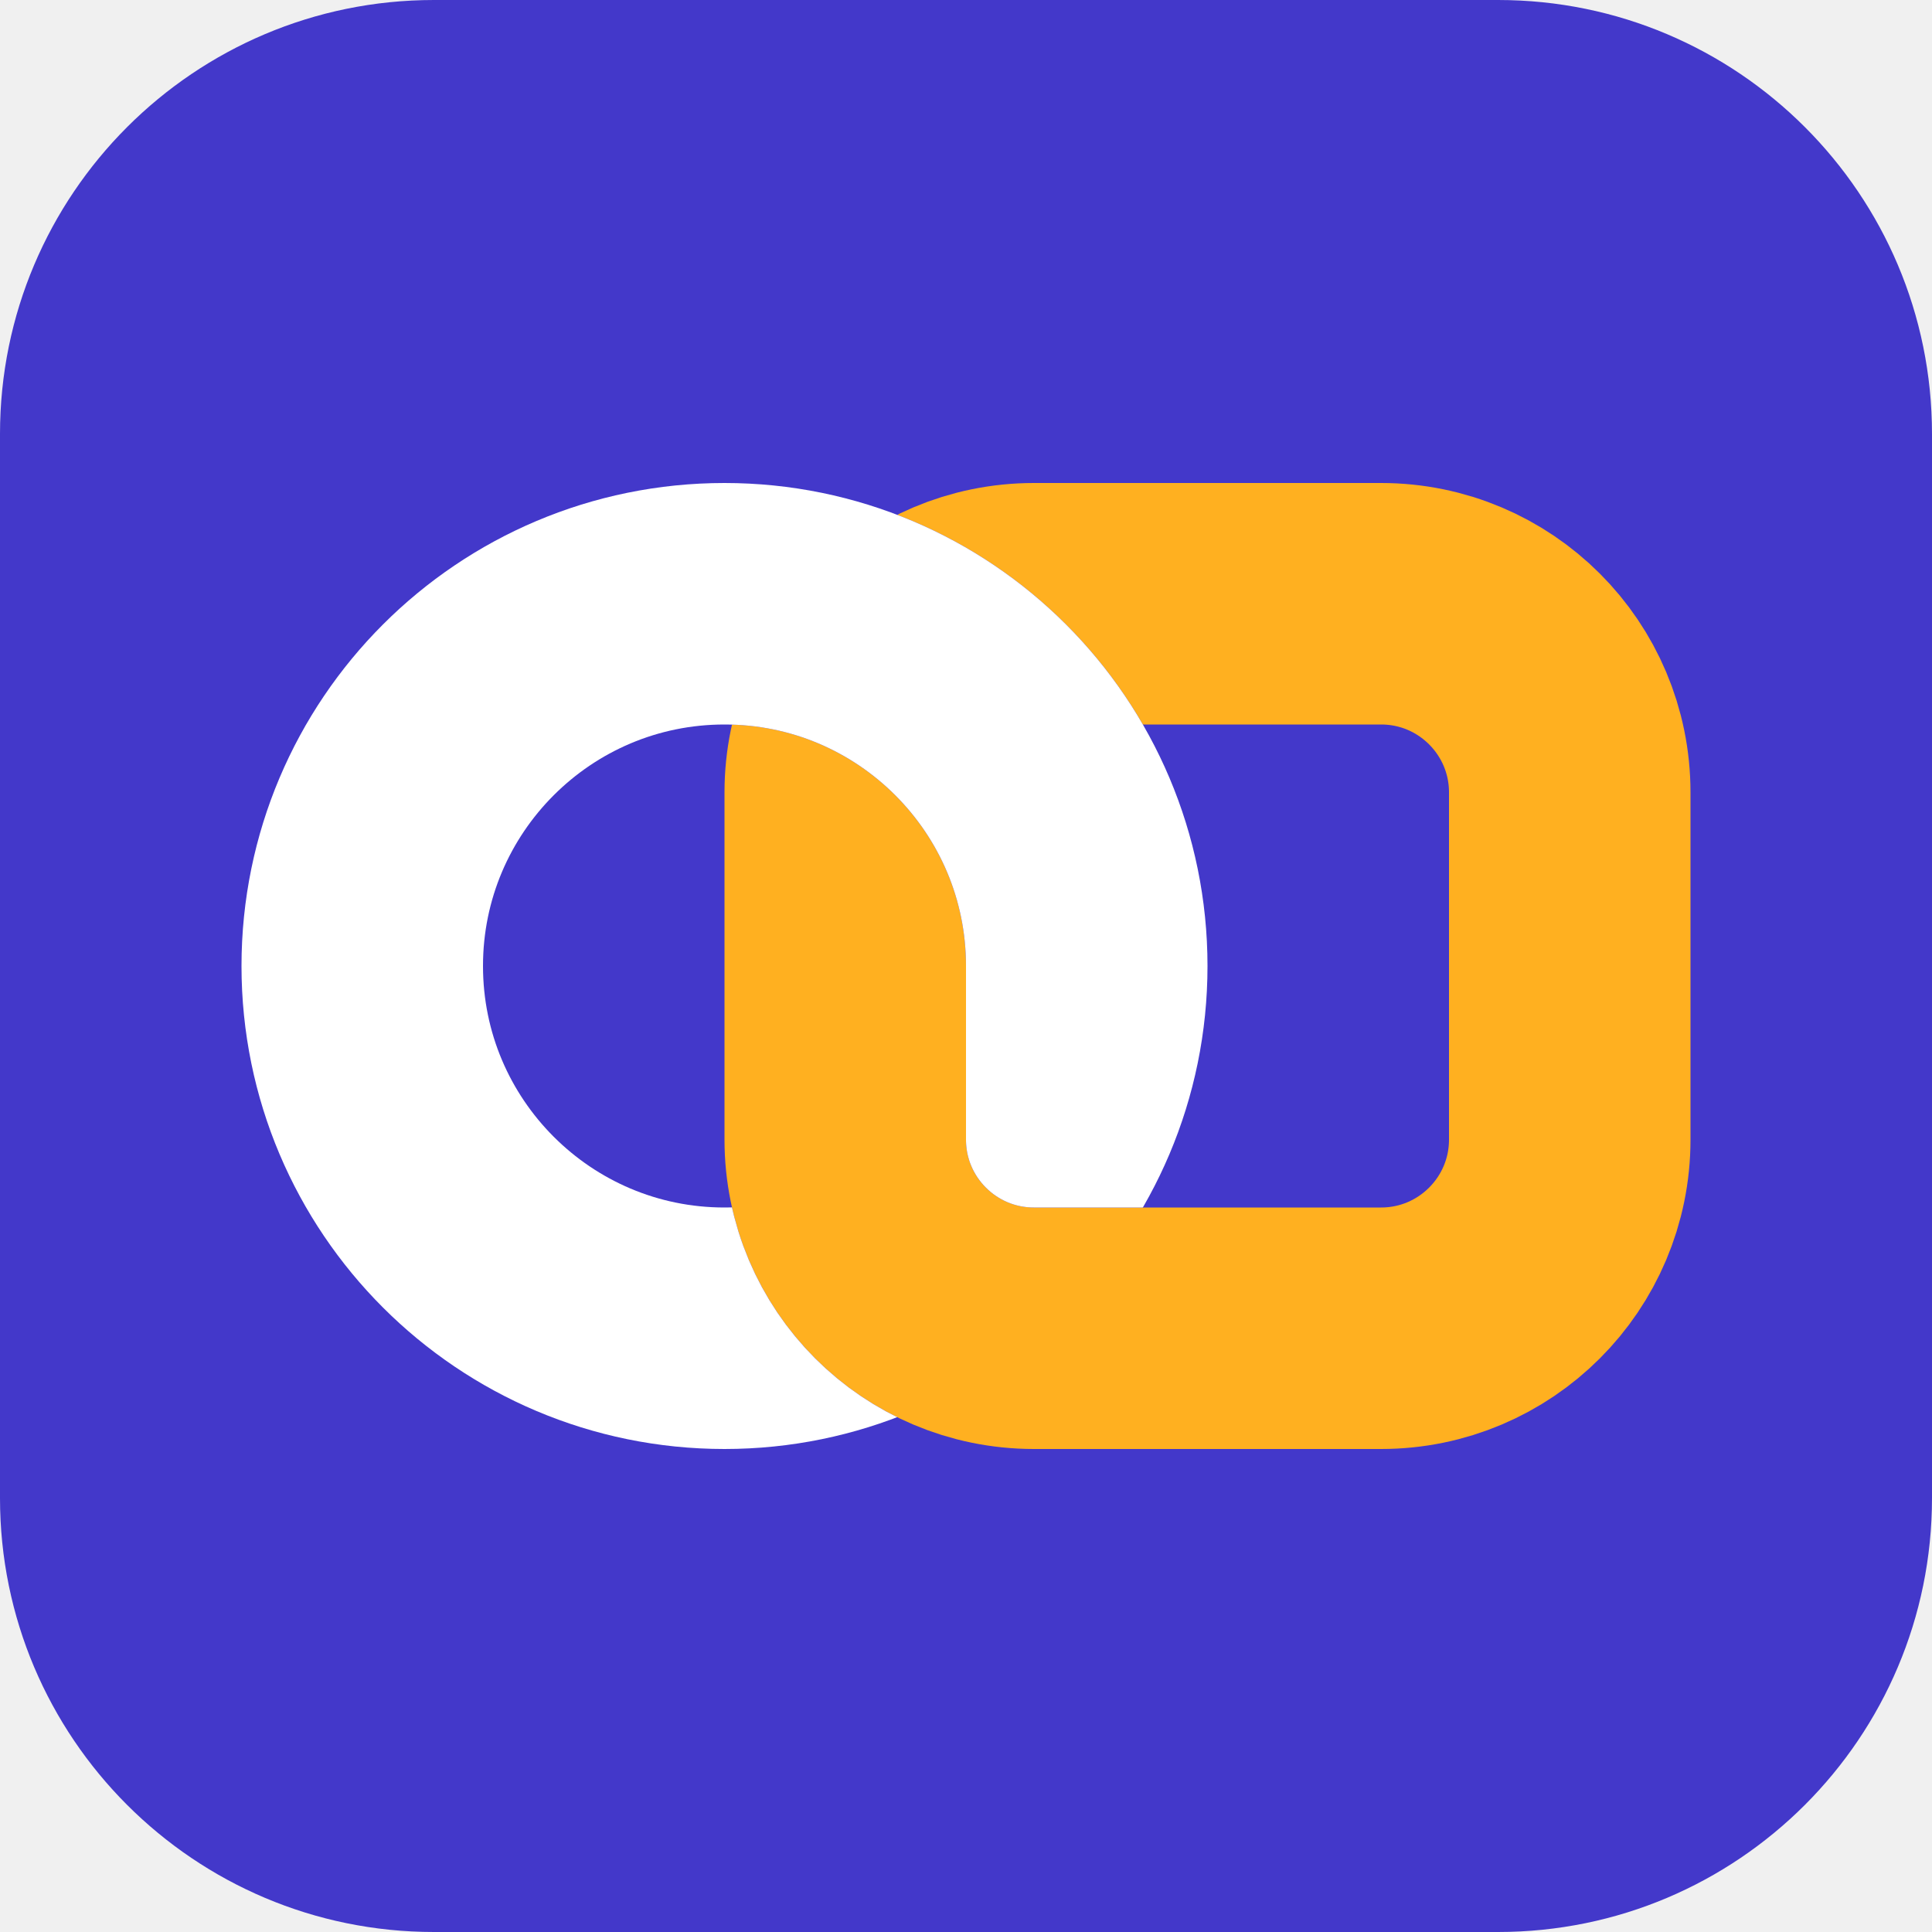
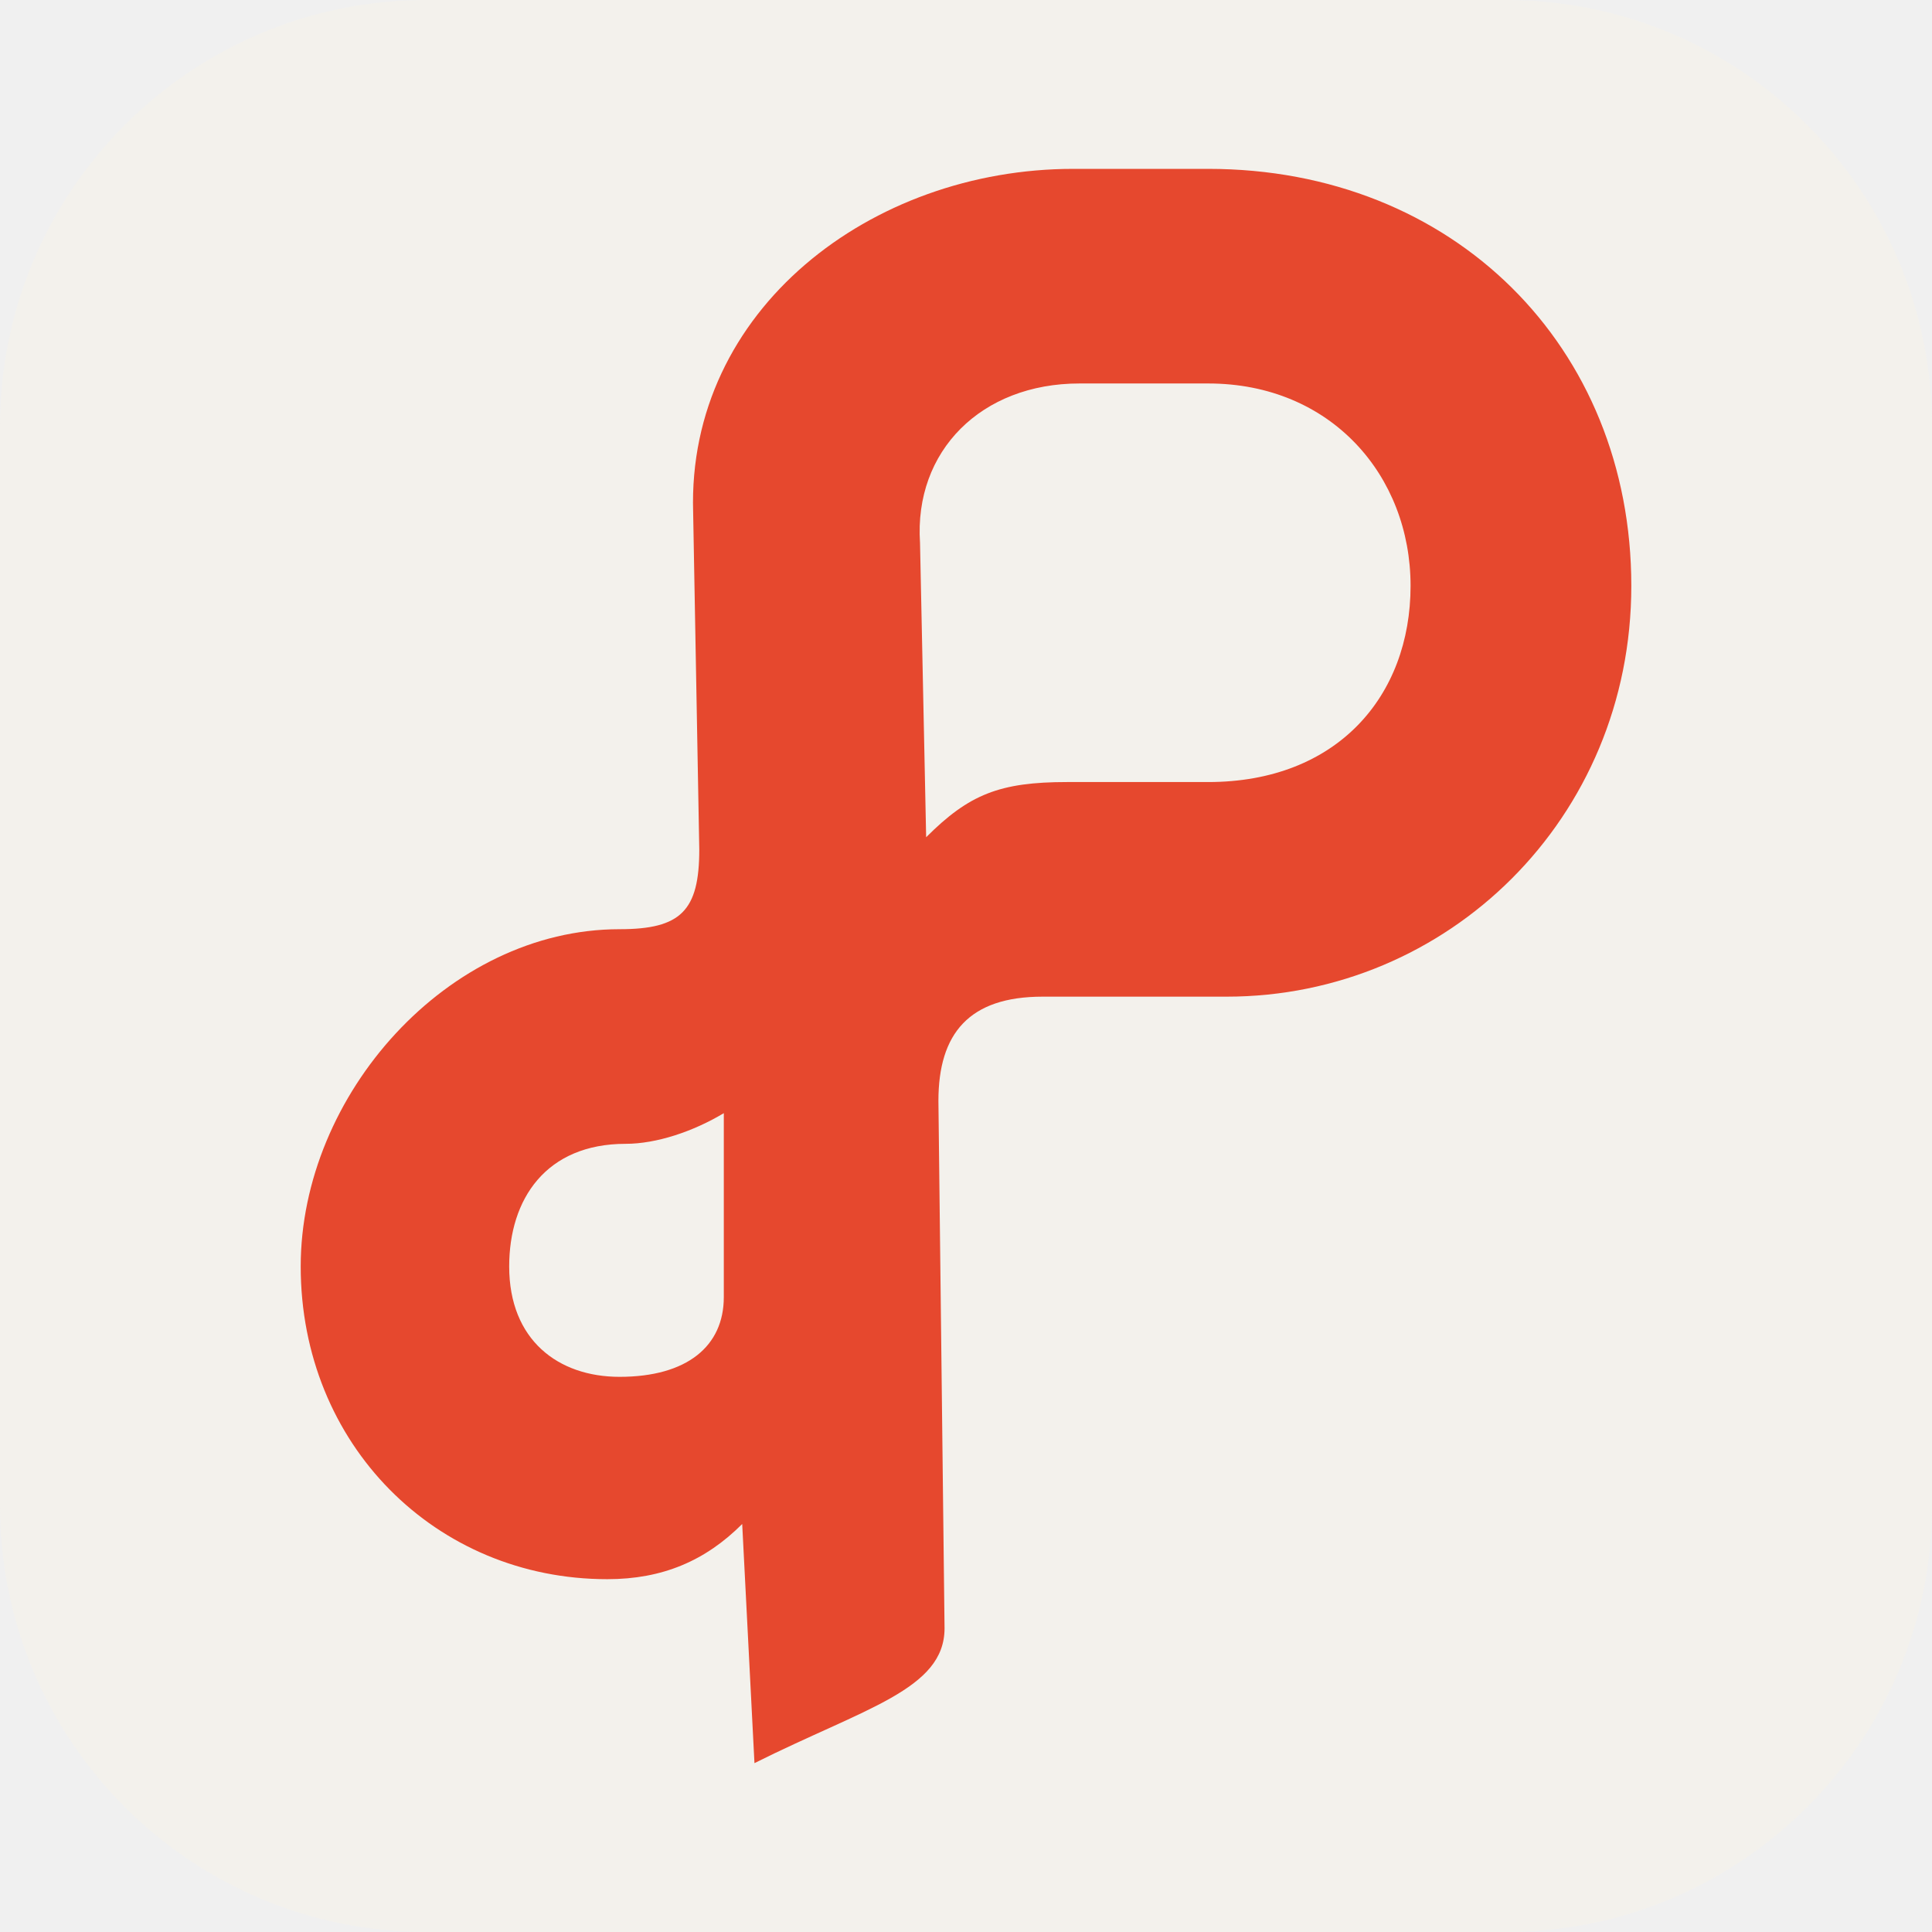
<svg xmlns="http://www.w3.org/2000/svg" width="1024" height="1024" viewBox="0 0 1024 1024">
-   <defs>
-     <clipPath id="ieum-upper">
-       <rect width="1024" height="512" />
-     </clipPath>
-     <clipPath id="ieum-lower">
-       <rect y="512" width="1024" height="512" />
-     </clipPath>
-     <mask id="ieum-under-ring" maskUnits="userSpaceOnUse" x="0" y="0" width="1024" height="1024">
-       <rect width="1024" height="1024" fill="#fff" />
-       <circle cx="384" cy="512" r="192" fill="none" stroke="#000" stroke-width="128" clip-path="url(#ieum-upper)" />
-     </mask>
-     <mask id="ieum-under-square" maskUnits="userSpaceOnUse" x="0" y="0" width="1024" height="1024">
-       <rect width="1024" height="1024" fill="#fff" />
-       <rect x="448" y="320" width="384" height="384" rx="100" fill="none" stroke="#000" stroke-width="128" clip-path="url(#ieum-lower)" />
-     </mask>
-   </defs>
-   <rect width="1024" height="1024" rx="230" fill="#4338CA" />
-   <g fill="none" stroke-width="128">
-     <rect x="448" y="320" width="384" height="384" rx="100" stroke="#FFB020" mask="url(#ieum-under-ring)" />
-     <circle cx="384" cy="512" r="192" stroke="#FFFFFF" mask="url(#ieum-under-square)" />
-   </g>
+   <rect width="1024" height="1024" rx="226" fill="#F3F1EC" />
+   <path fill="#E6482E" fill-rule="evenodd" transform="translate(159.38 89.50) scale(3.25)" d="M74 260 L72 221 C66 227 59 230 50 230 C22 230 0 208 0 179 C0 151 24 124 52 124 C62 124 65 121 65 111 L64 56 C63 23 93 0 126 0 H148 C188 0 217 29 217 68 C217 106 187 135 151 135 H121 C109 135 104 141 104 152 L105 238 C105 248 92 251 74 260 Z M102 109 C109 102 114 100 125 100 H148 C169 100 181 86 181 68 C181 50 168 35 148 35 H127 C111 35 100 46 101 61 Z M69 154 C64 157 58 159 53 159 C40 159 34 168 34 179 C34 191 42 197 52 197 C63 197 69 192 69 184 Z" />
</svg>
